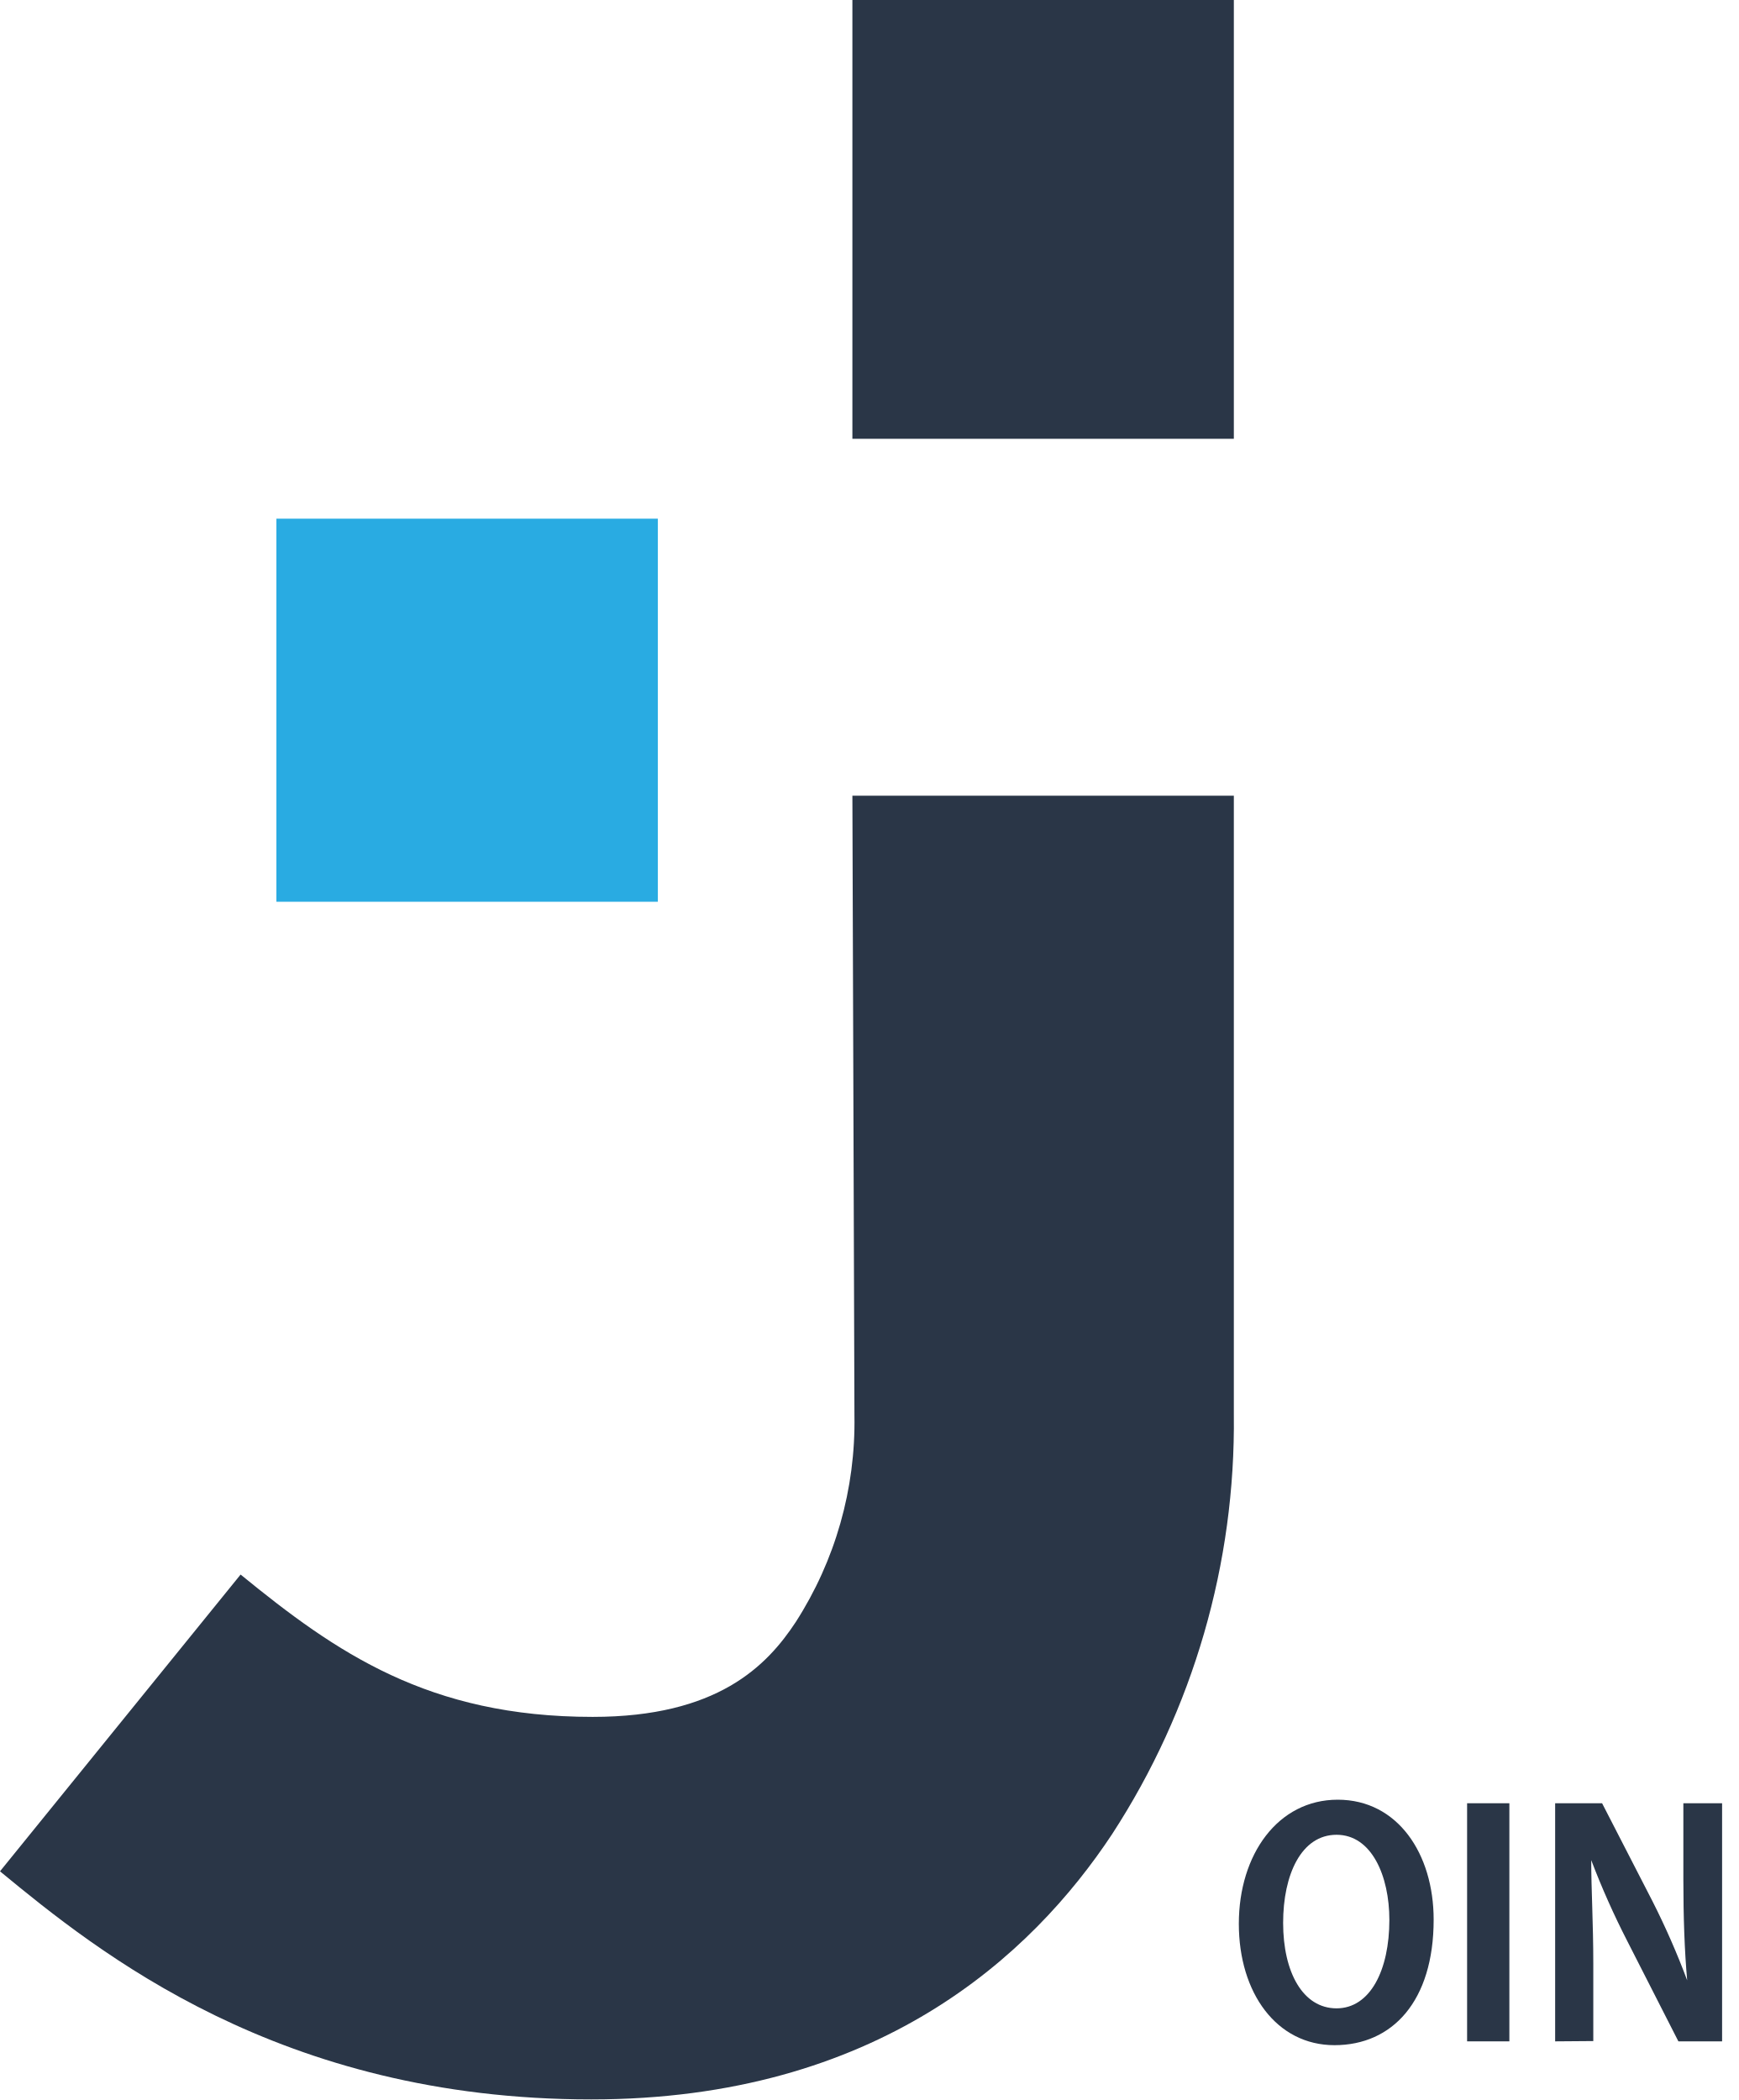
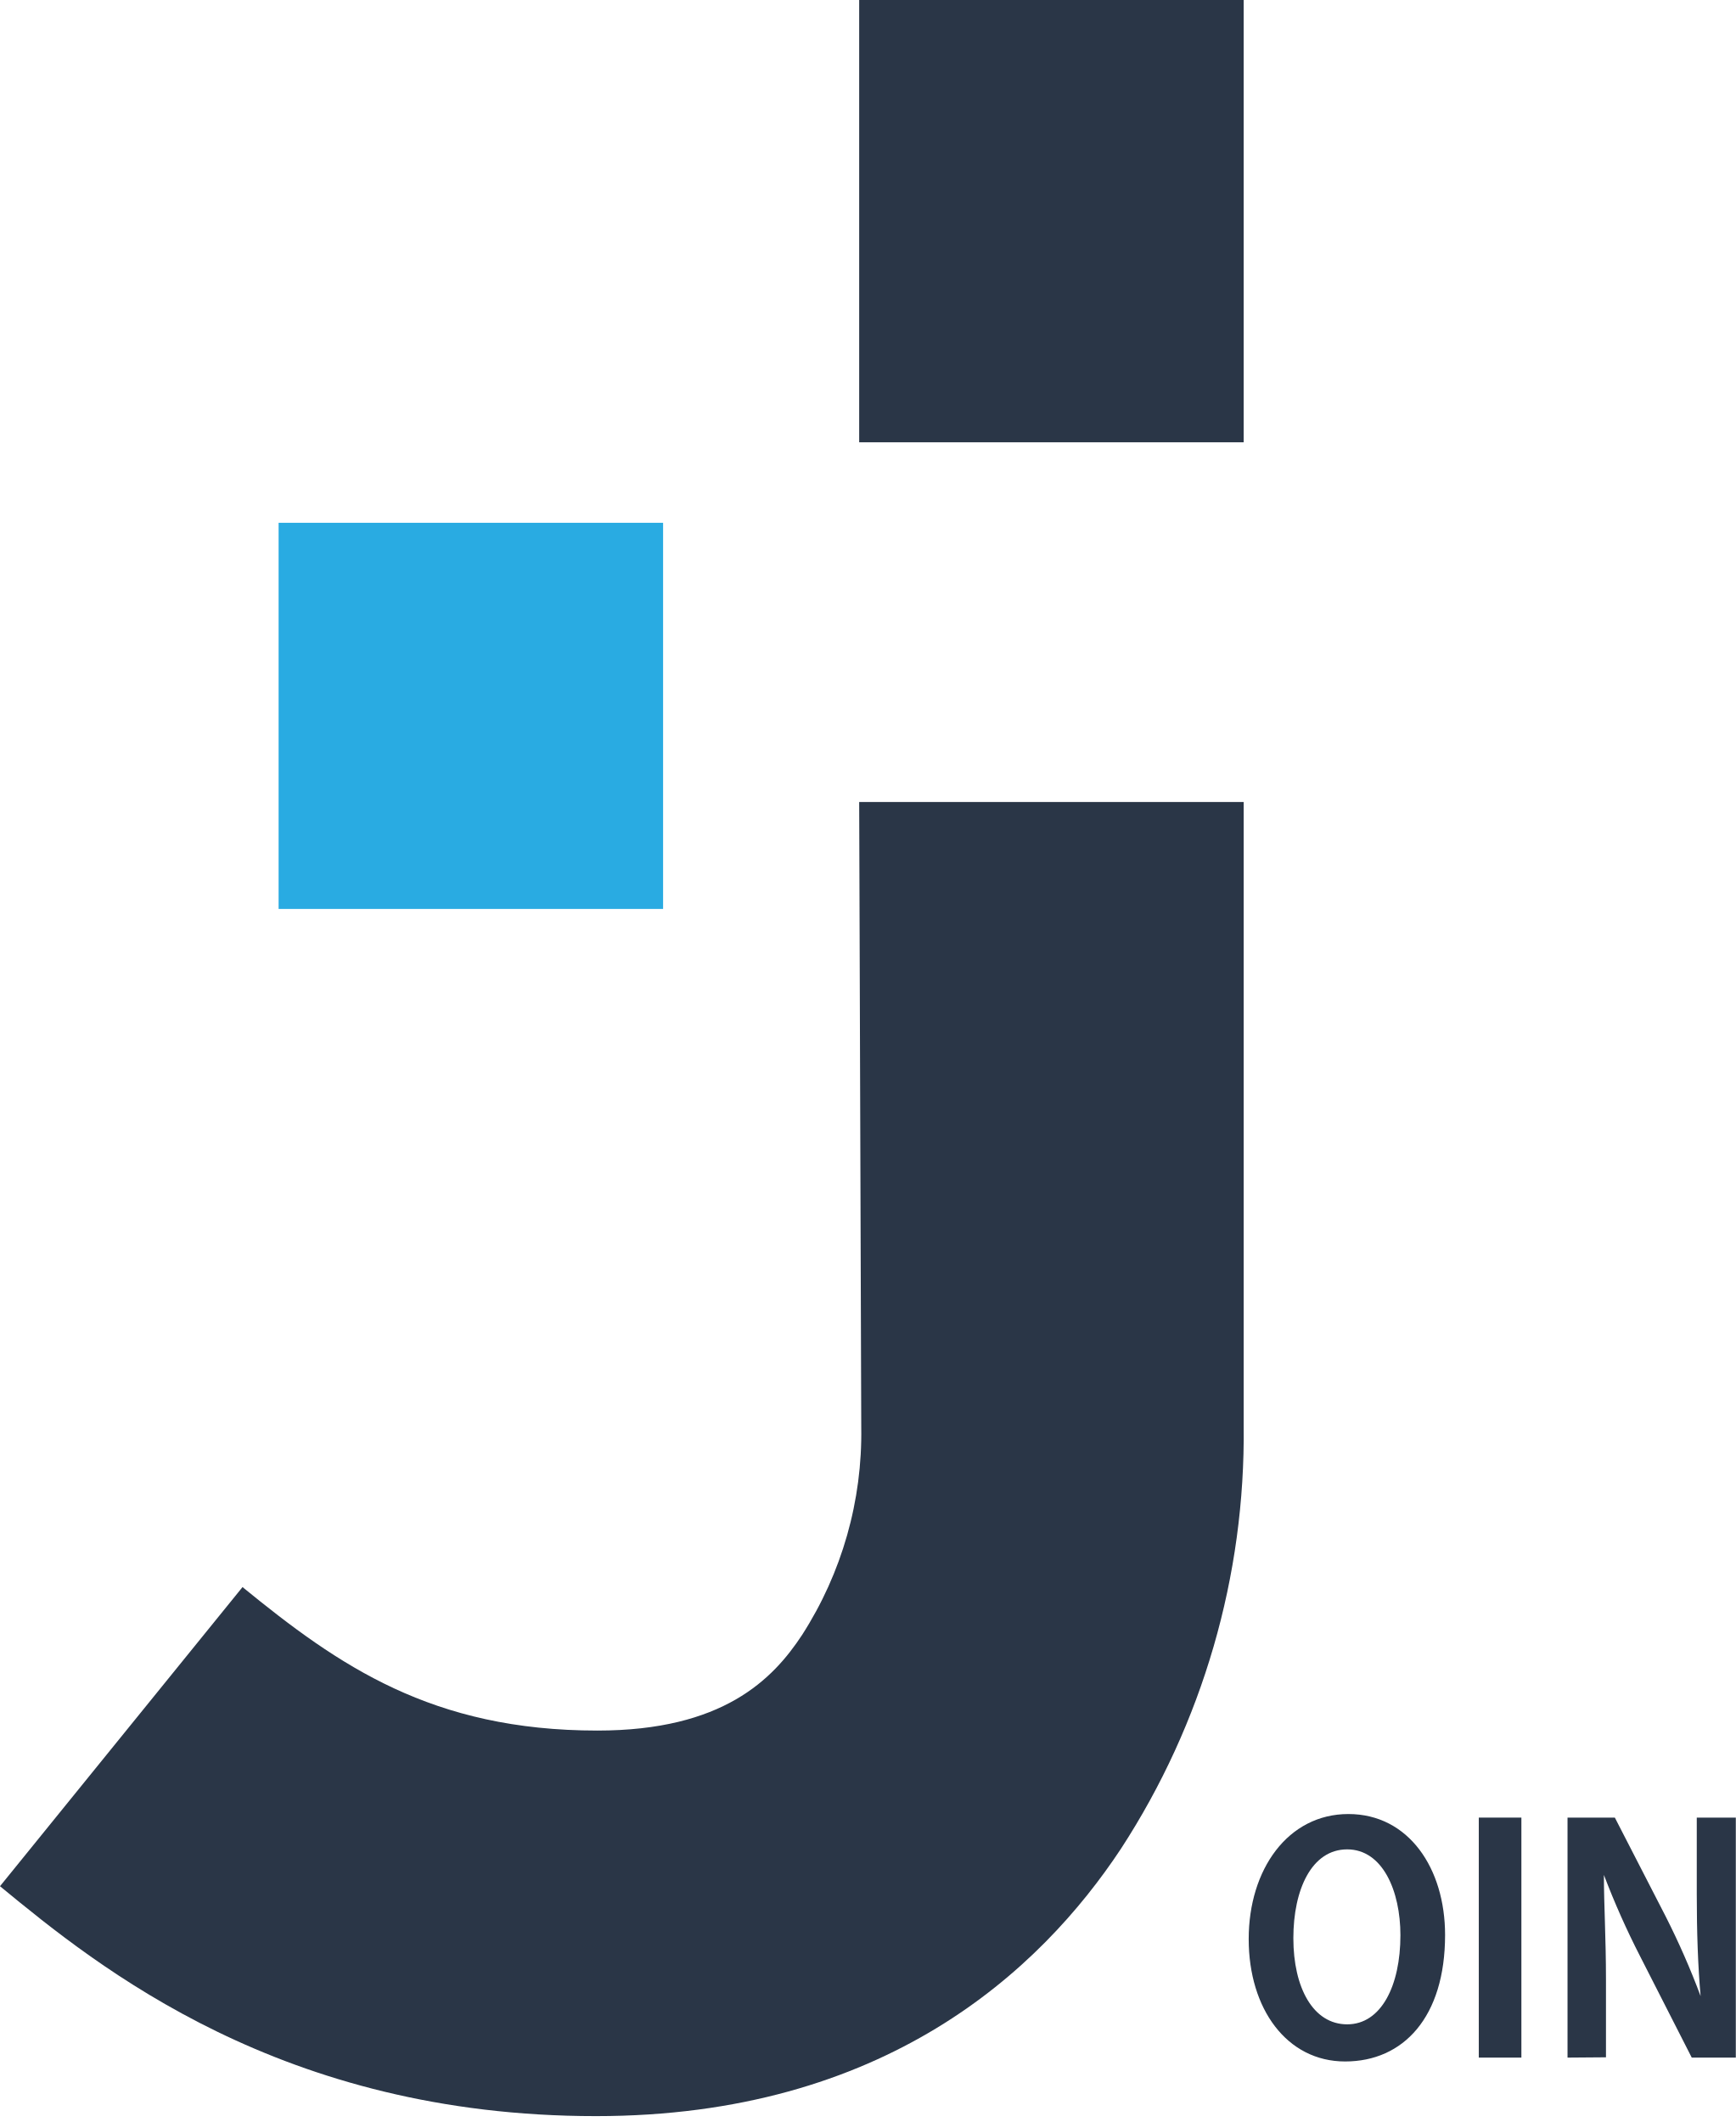
- <svg xmlns="http://www.w3.org/2000/svg" width="101" height="122" viewBox="0 0 101 122" fill="none">
-   <path d="M71.672 0H49.514V25.492H71.672V0Z" fill="#2A3647" />
-   <path d="M49.514 46.225H71.672V82.178C71.773 90.829 69.311 99.315 64.599 106.557C59.946 113.594 50.963 121.966 34.345 121.966C16.243 121.966 5.693 113.406 0 108.715L13.976 91.474C19.533 96.011 24.885 99.743 34.43 99.743C41.657 99.743 44.537 96.799 46.225 94.231C48.519 90.664 49.705 86.492 49.633 82.246L49.514 46.225Z" fill="#2A3647" />
-   <path d="M38.214 30.132H16.056V52.388H38.214V30.132Z" fill="#29ABE2" />
-   <path d="M83.279 111.522C83.279 116.265 80.876 118.815 77.518 118.815C74.16 118.815 71.962 115.785 71.962 111.762C71.962 107.739 74.229 104.554 77.706 104.554C81.183 104.554 83.279 107.687 83.279 111.522ZM74.535 111.711C74.535 114.57 75.677 116.675 77.638 116.675C79.598 116.675 80.706 114.45 80.706 111.539C80.706 108.988 79.683 106.592 77.638 106.592C75.592 106.592 74.535 108.903 74.535 111.711Z" fill="#2A3647" />
-   <path d="M87.677 104.76V118.593H85.222V104.76H87.677Z" fill="#2A3647" />
-   <path d="M90.336 118.593V104.76H93.063L95.995 110.461C96.749 111.952 97.421 113.483 98.006 115.049C97.852 113.337 97.784 111.368 97.784 109.177V104.76H100.034V118.593H97.495L94.529 112.772C93.744 111.243 93.044 109.671 92.432 108.064C92.432 109.776 92.552 111.711 92.552 114.09V118.576L90.336 118.593Z" fill="#2A3647" />
+ <svg xmlns="http://www.w3.org/2000/svg" width="274" height="335" viewBox="0 0 274 335" fill="none">
+   <path d="M196.314 0H135.623V69.825H196.314V0Z" fill="#2A3647" />
+   <path d="M135.623 126.614H196.315V225.091C196.592 248.787 189.848 272.031 176.94 291.868C164.195 311.141 139.591 334.072 94.072 334.072C44.492 334.072 15.593 310.626 0 297.777L38.282 250.554C53.502 262.981 68.162 273.204 94.306 273.204C114.101 273.204 121.99 265.138 126.612 258.104C132.896 248.334 136.146 236.908 135.95 225.279L135.623 126.614Z" fill="#2A3647" />
+   <path d="M104.67 82.533H43.978V143.495H104.67V82.533Z" fill="#29ABE2" />
+   <path d="M228.108 305.467C228.108 318.456 221.525 325.444 212.328 325.444C203.131 325.444 197.108 317.143 197.108 306.123C197.108 295.103 203.318 286.381 212.842 286.381C222.366 286.381 228.108 294.962 228.108 305.467ZM204.158 305.983C204.158 313.814 207.286 319.582 212.655 319.582C218.024 319.582 221.058 313.486 221.058 305.514C221.058 298.526 218.257 291.961 212.655 291.961C207.053 291.961 204.158 298.292 204.158 305.983Z" fill="#2A3647" />
+   <path d="M240.153 286.944V324.834H233.43V286.944H240.153Z" fill="#2A3647" />
+   <path d="M247.436 324.834V286.944H254.905L262.935 302.56C265.002 306.643 266.842 310.838 268.444 315.127C268.024 310.438 267.837 305.045 267.837 299.042V286.944H274V324.834H267.044L258.92 308.89C256.77 304.702 254.853 300.397 253.178 295.994C253.178 300.684 253.505 305.983 253.505 312.501V324.787L247.436 324.834Z" fill="#2A3647" />
</svg>
